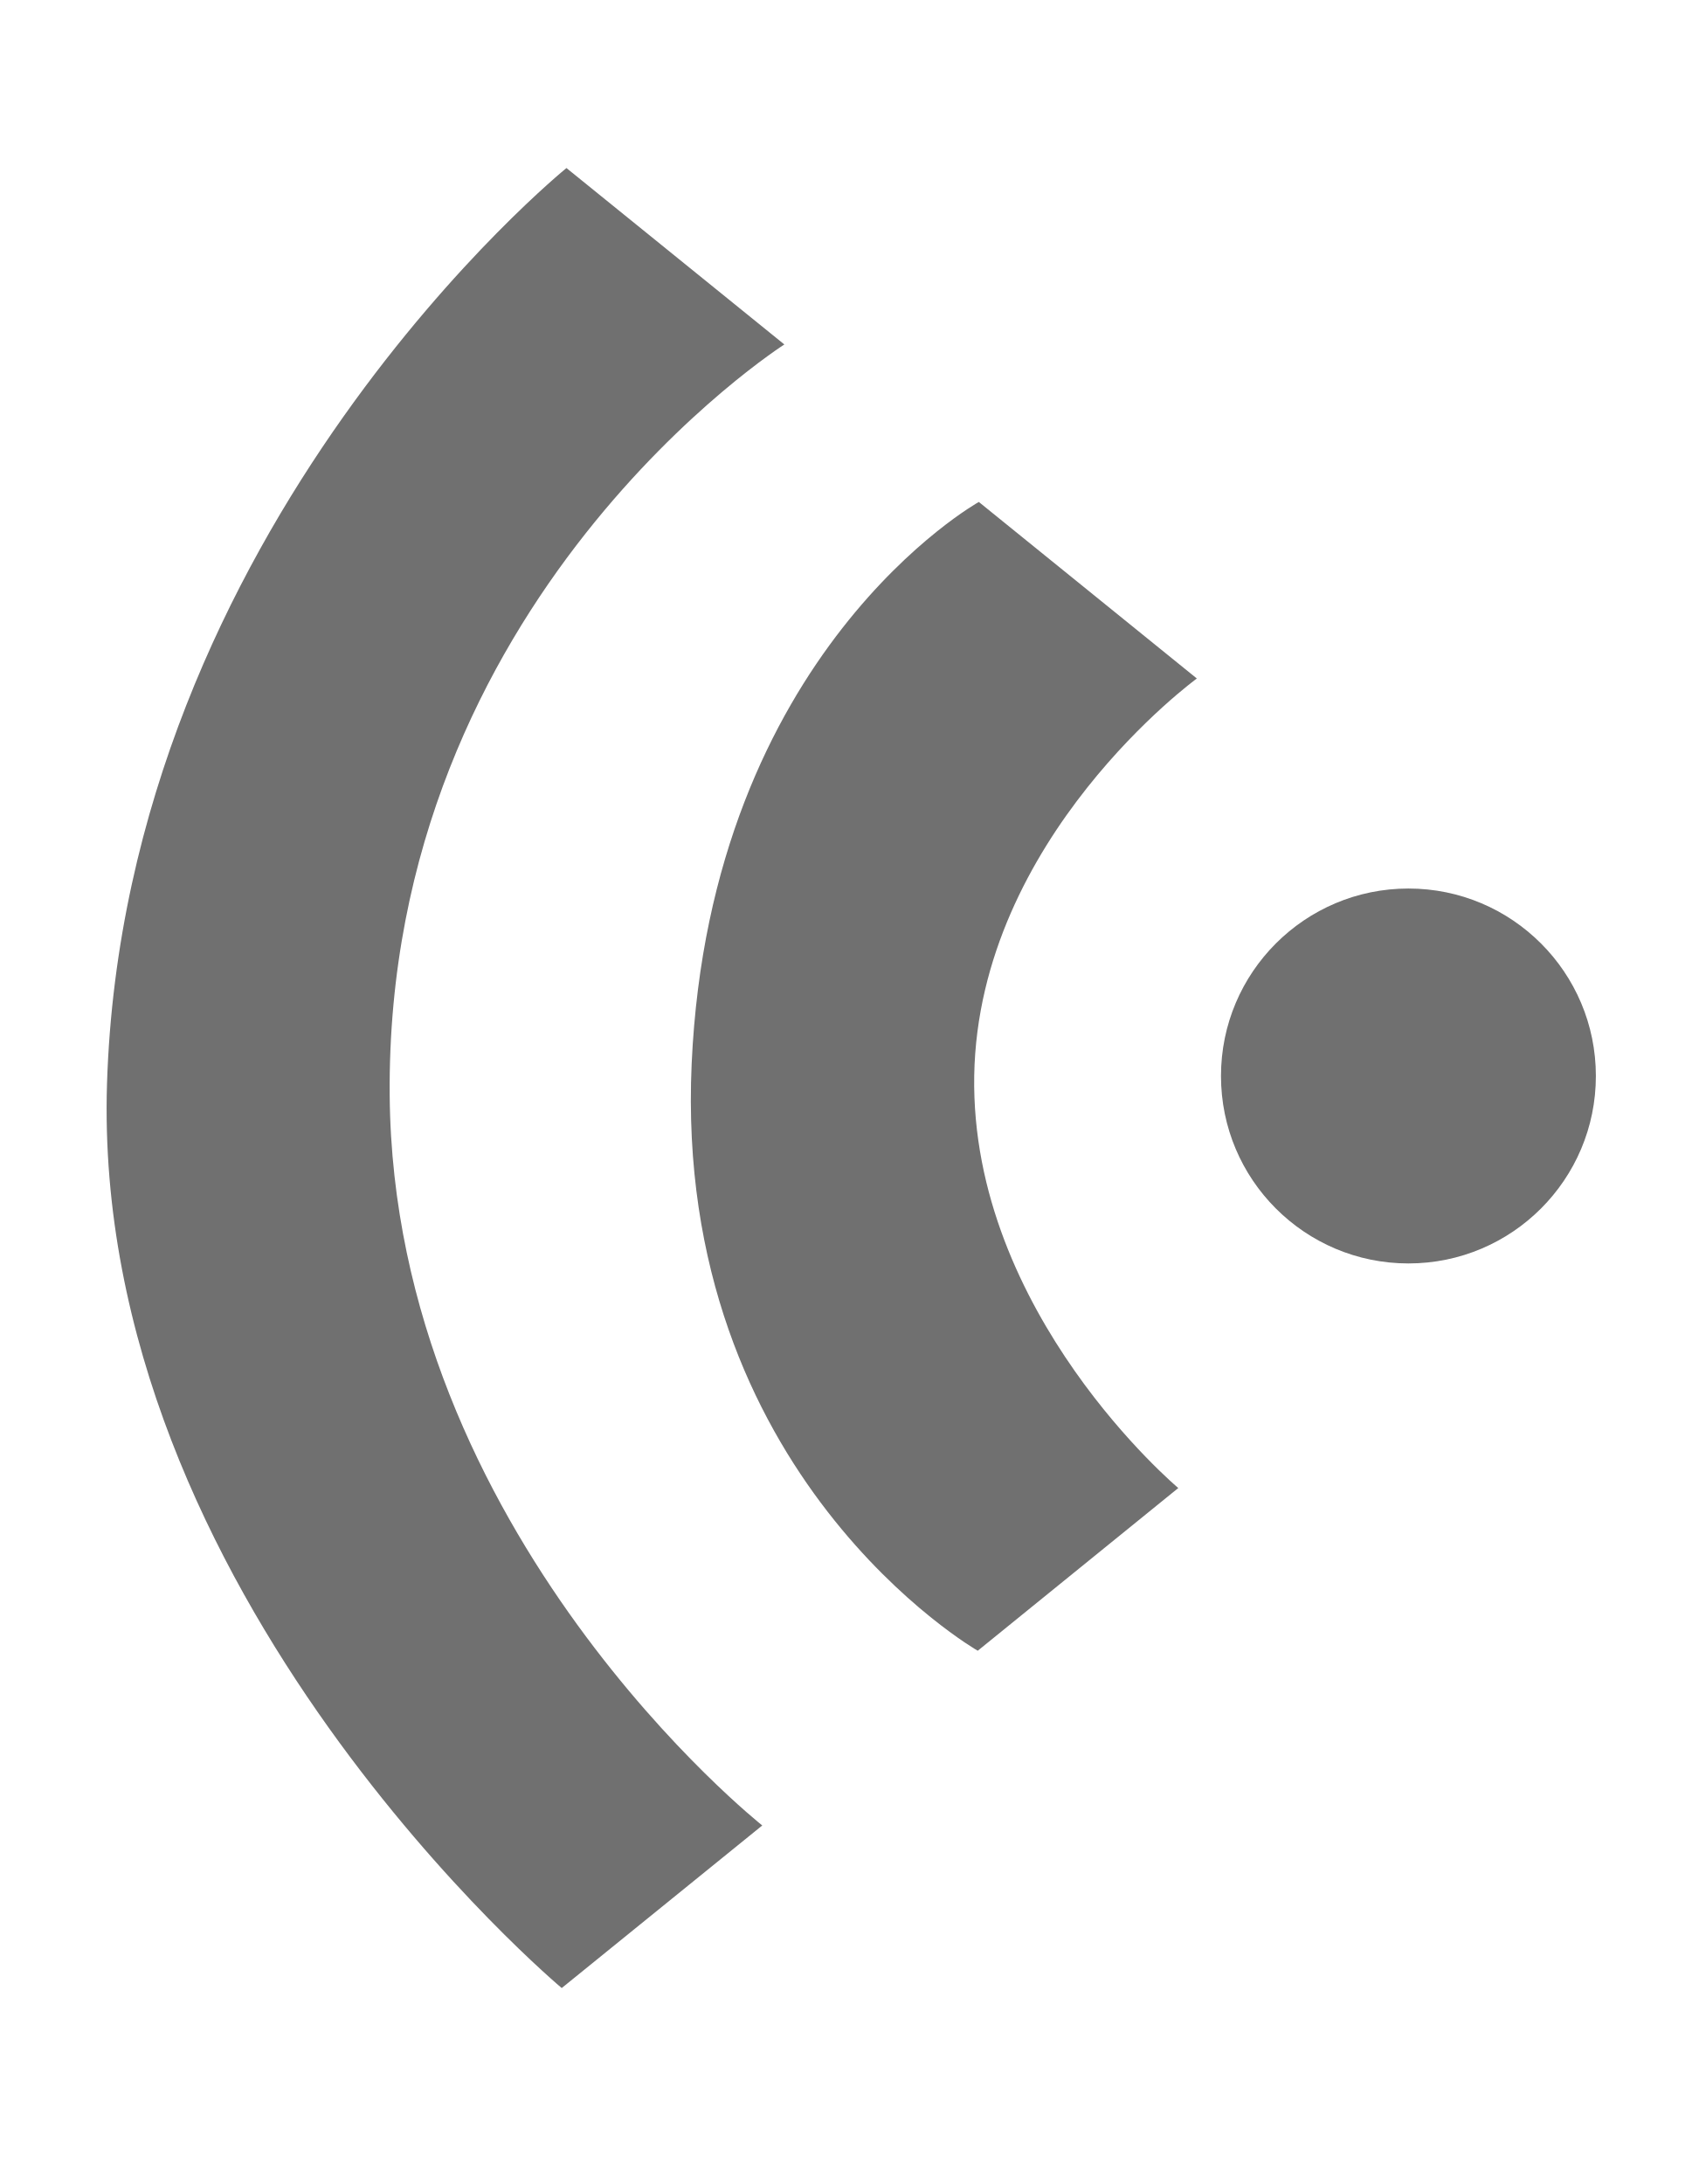
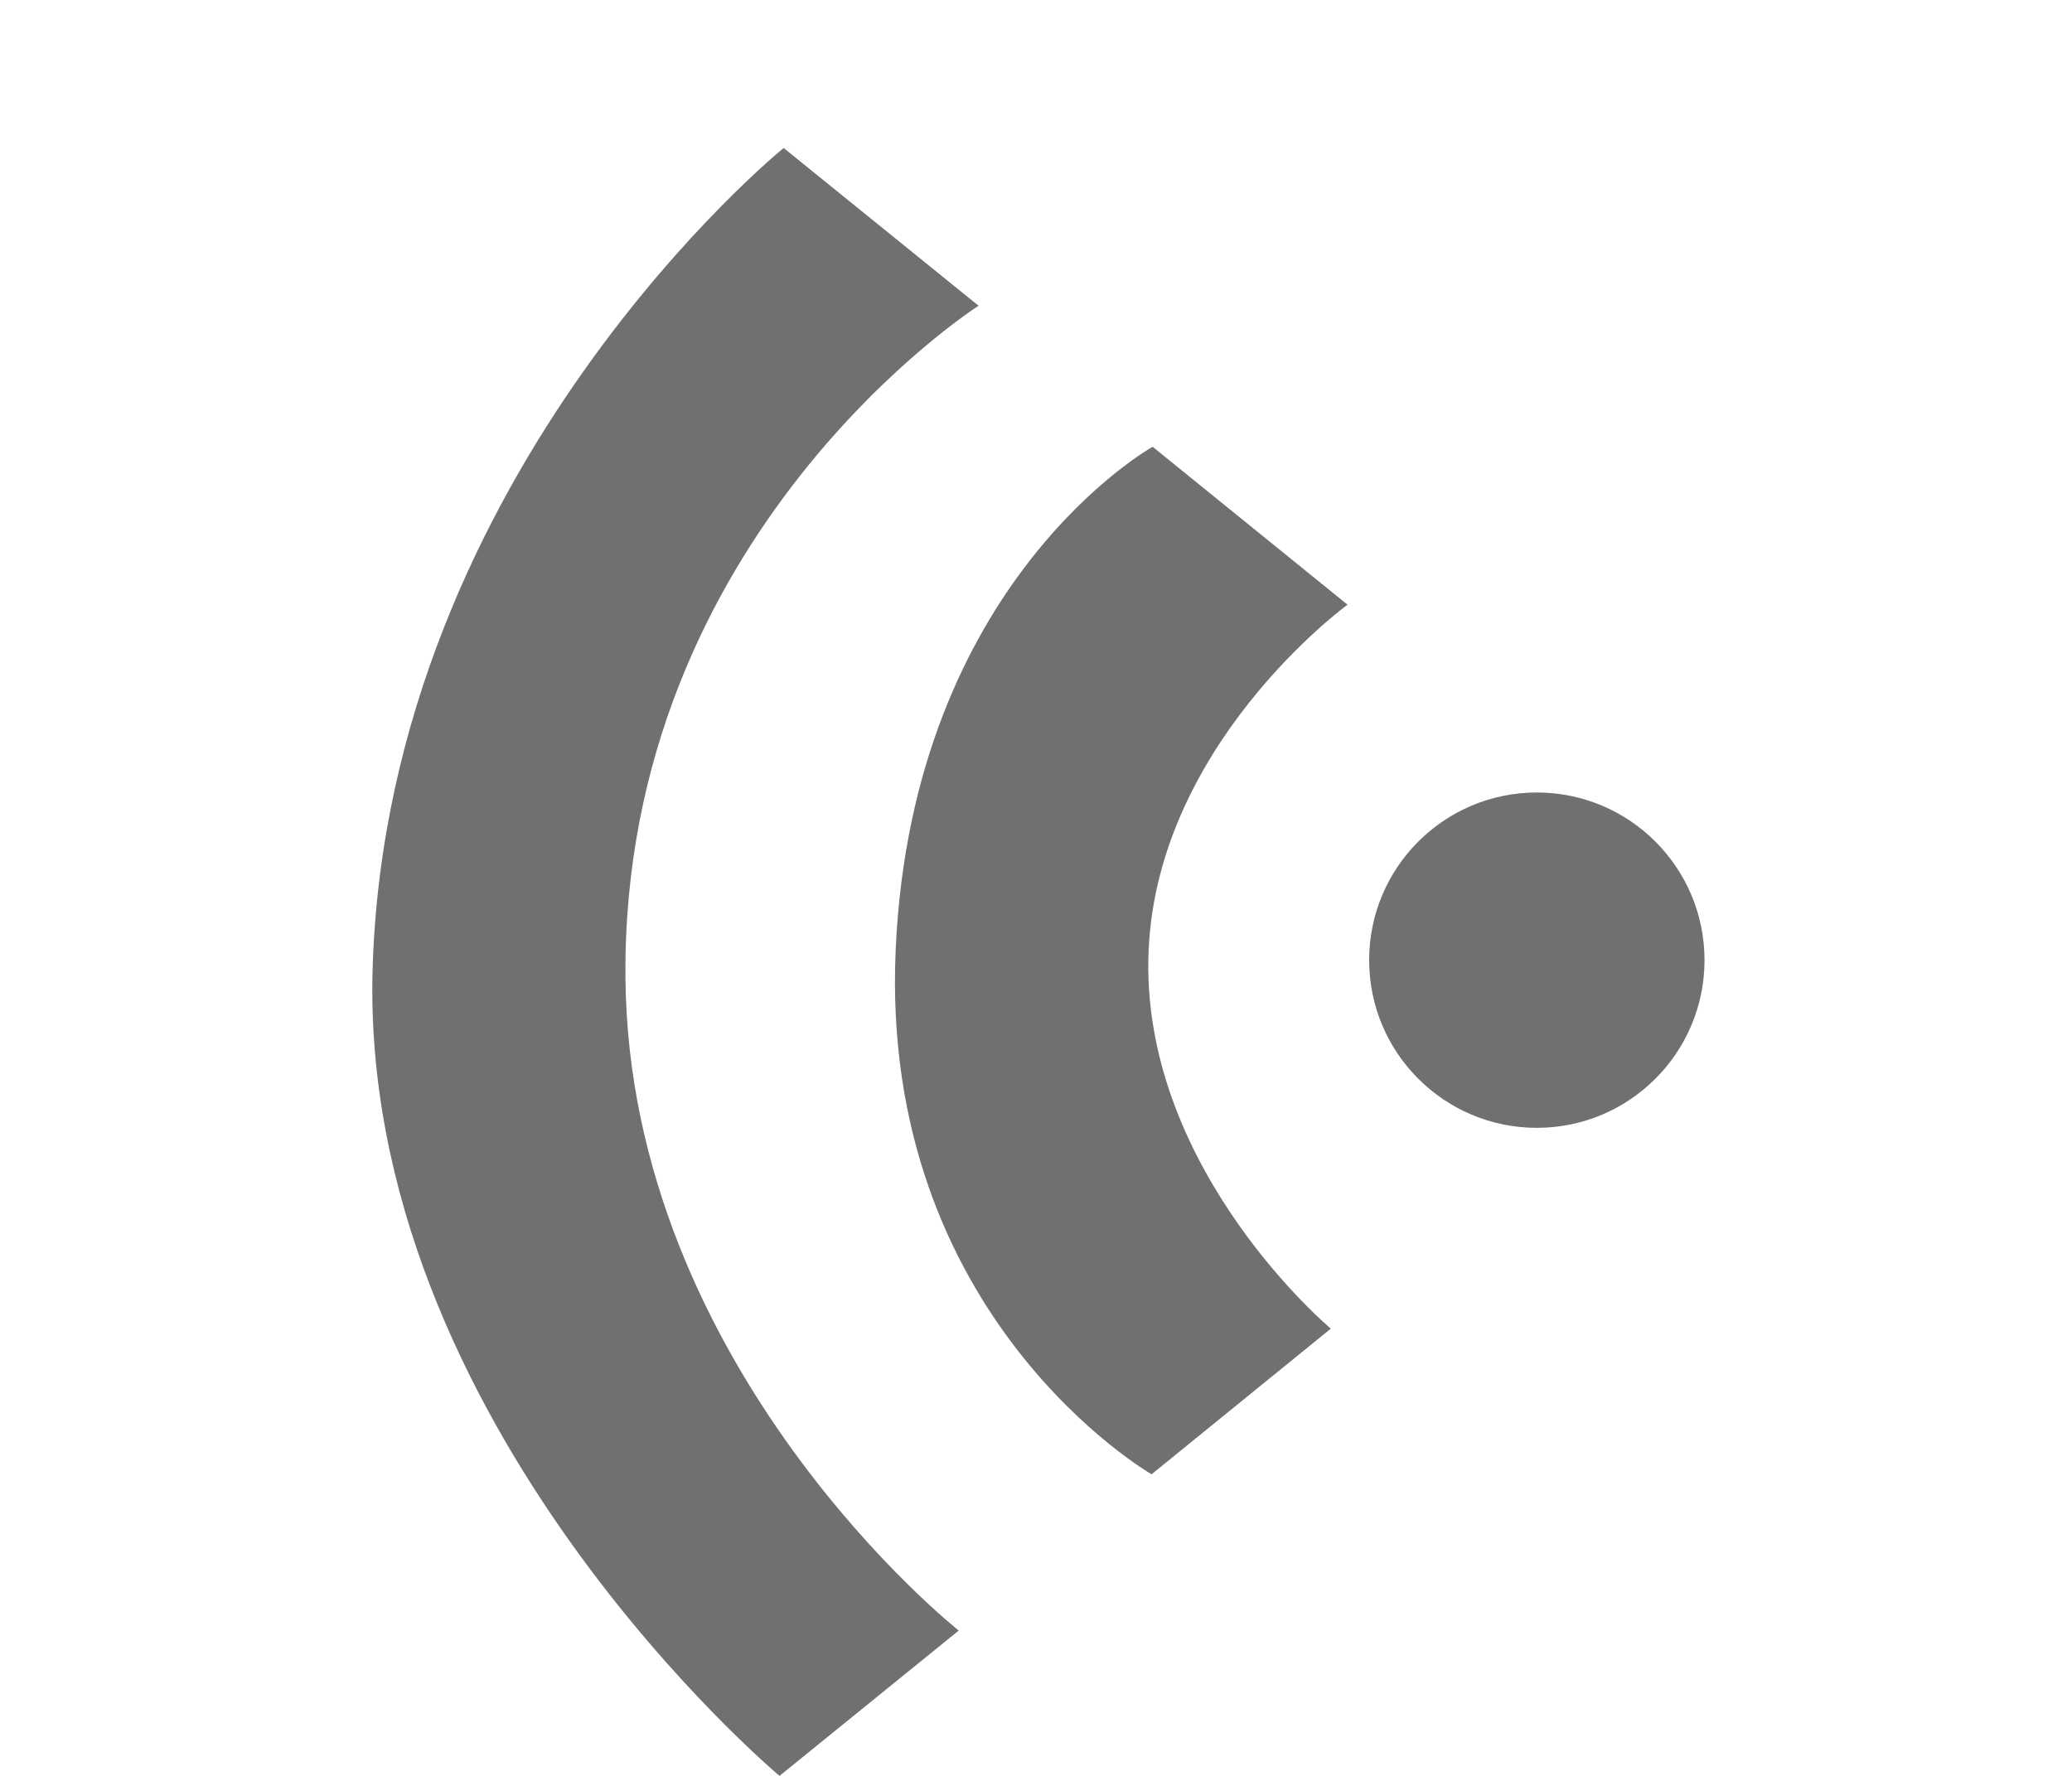
- <svg xmlns="http://www.w3.org/2000/svg" version="1.1" id="Calque_1" x="0px" y="0px" width="14px" height="18px" viewBox="0 0 14 18" enable-background="new 0 0 14 18" xml:space="preserve">
-   <circle fill="#707070" cx="11.609" cy="8.868" r="1.545" />
-   <path fill="#707070" d="M8.059,13.605c0,0-2.511-1.439-2.358-4.838c0.154-3.398,2.367-4.63,2.367-4.63l1.797,1.455  c0,0-1.8,1.31-1.835,3.272c-0.033,1.961,1.682,3.4,1.682,3.4L8.059,13.605z" />
-   <path fill="#707070" d="M4.63,16.385c0,0-3.879-3.246-3.748-7.453c0.145-4.596,3.787-7.547,3.787-7.547l1.796,1.454  c0,0-3.288,2.095-3.253,6.189c0.03,3.612,3.071,6.017,3.071,6.017L4.63,16.385z" />
+ <svg xmlns="http://www.w3.org/2000/svg" version="1.1" id="Calque_1" x="0px" y="0px" width="14px" height="12px" viewBox="0 3 14 12" enable-background="new 0 3 14 12" xml:space="preserve">
+   <circle fill="#707070" cx="10.384" cy="9.488" r="1.133" />
+   <path fill="#707070" d="M7.781,12.962c0,0-1.842-1.056-1.729-3.548c0.113-2.492,1.736-3.395,1.736-3.395l1.317,1.067  c0,0-1.321,0.96-1.346,2.399s1.233,2.493,1.233,2.493L7.781,12.962z" />
+   <path fill="#707070" d="M5.267,15c0,0-2.845-2.38-2.749-5.465C2.624,6.164,5.295,4,5.295,4l1.317,1.066c0,0-2.411,1.537-2.386,4.539  c0.022,2.65,2.252,4.413,2.252,4.413L5.267,15z" />
</svg>
